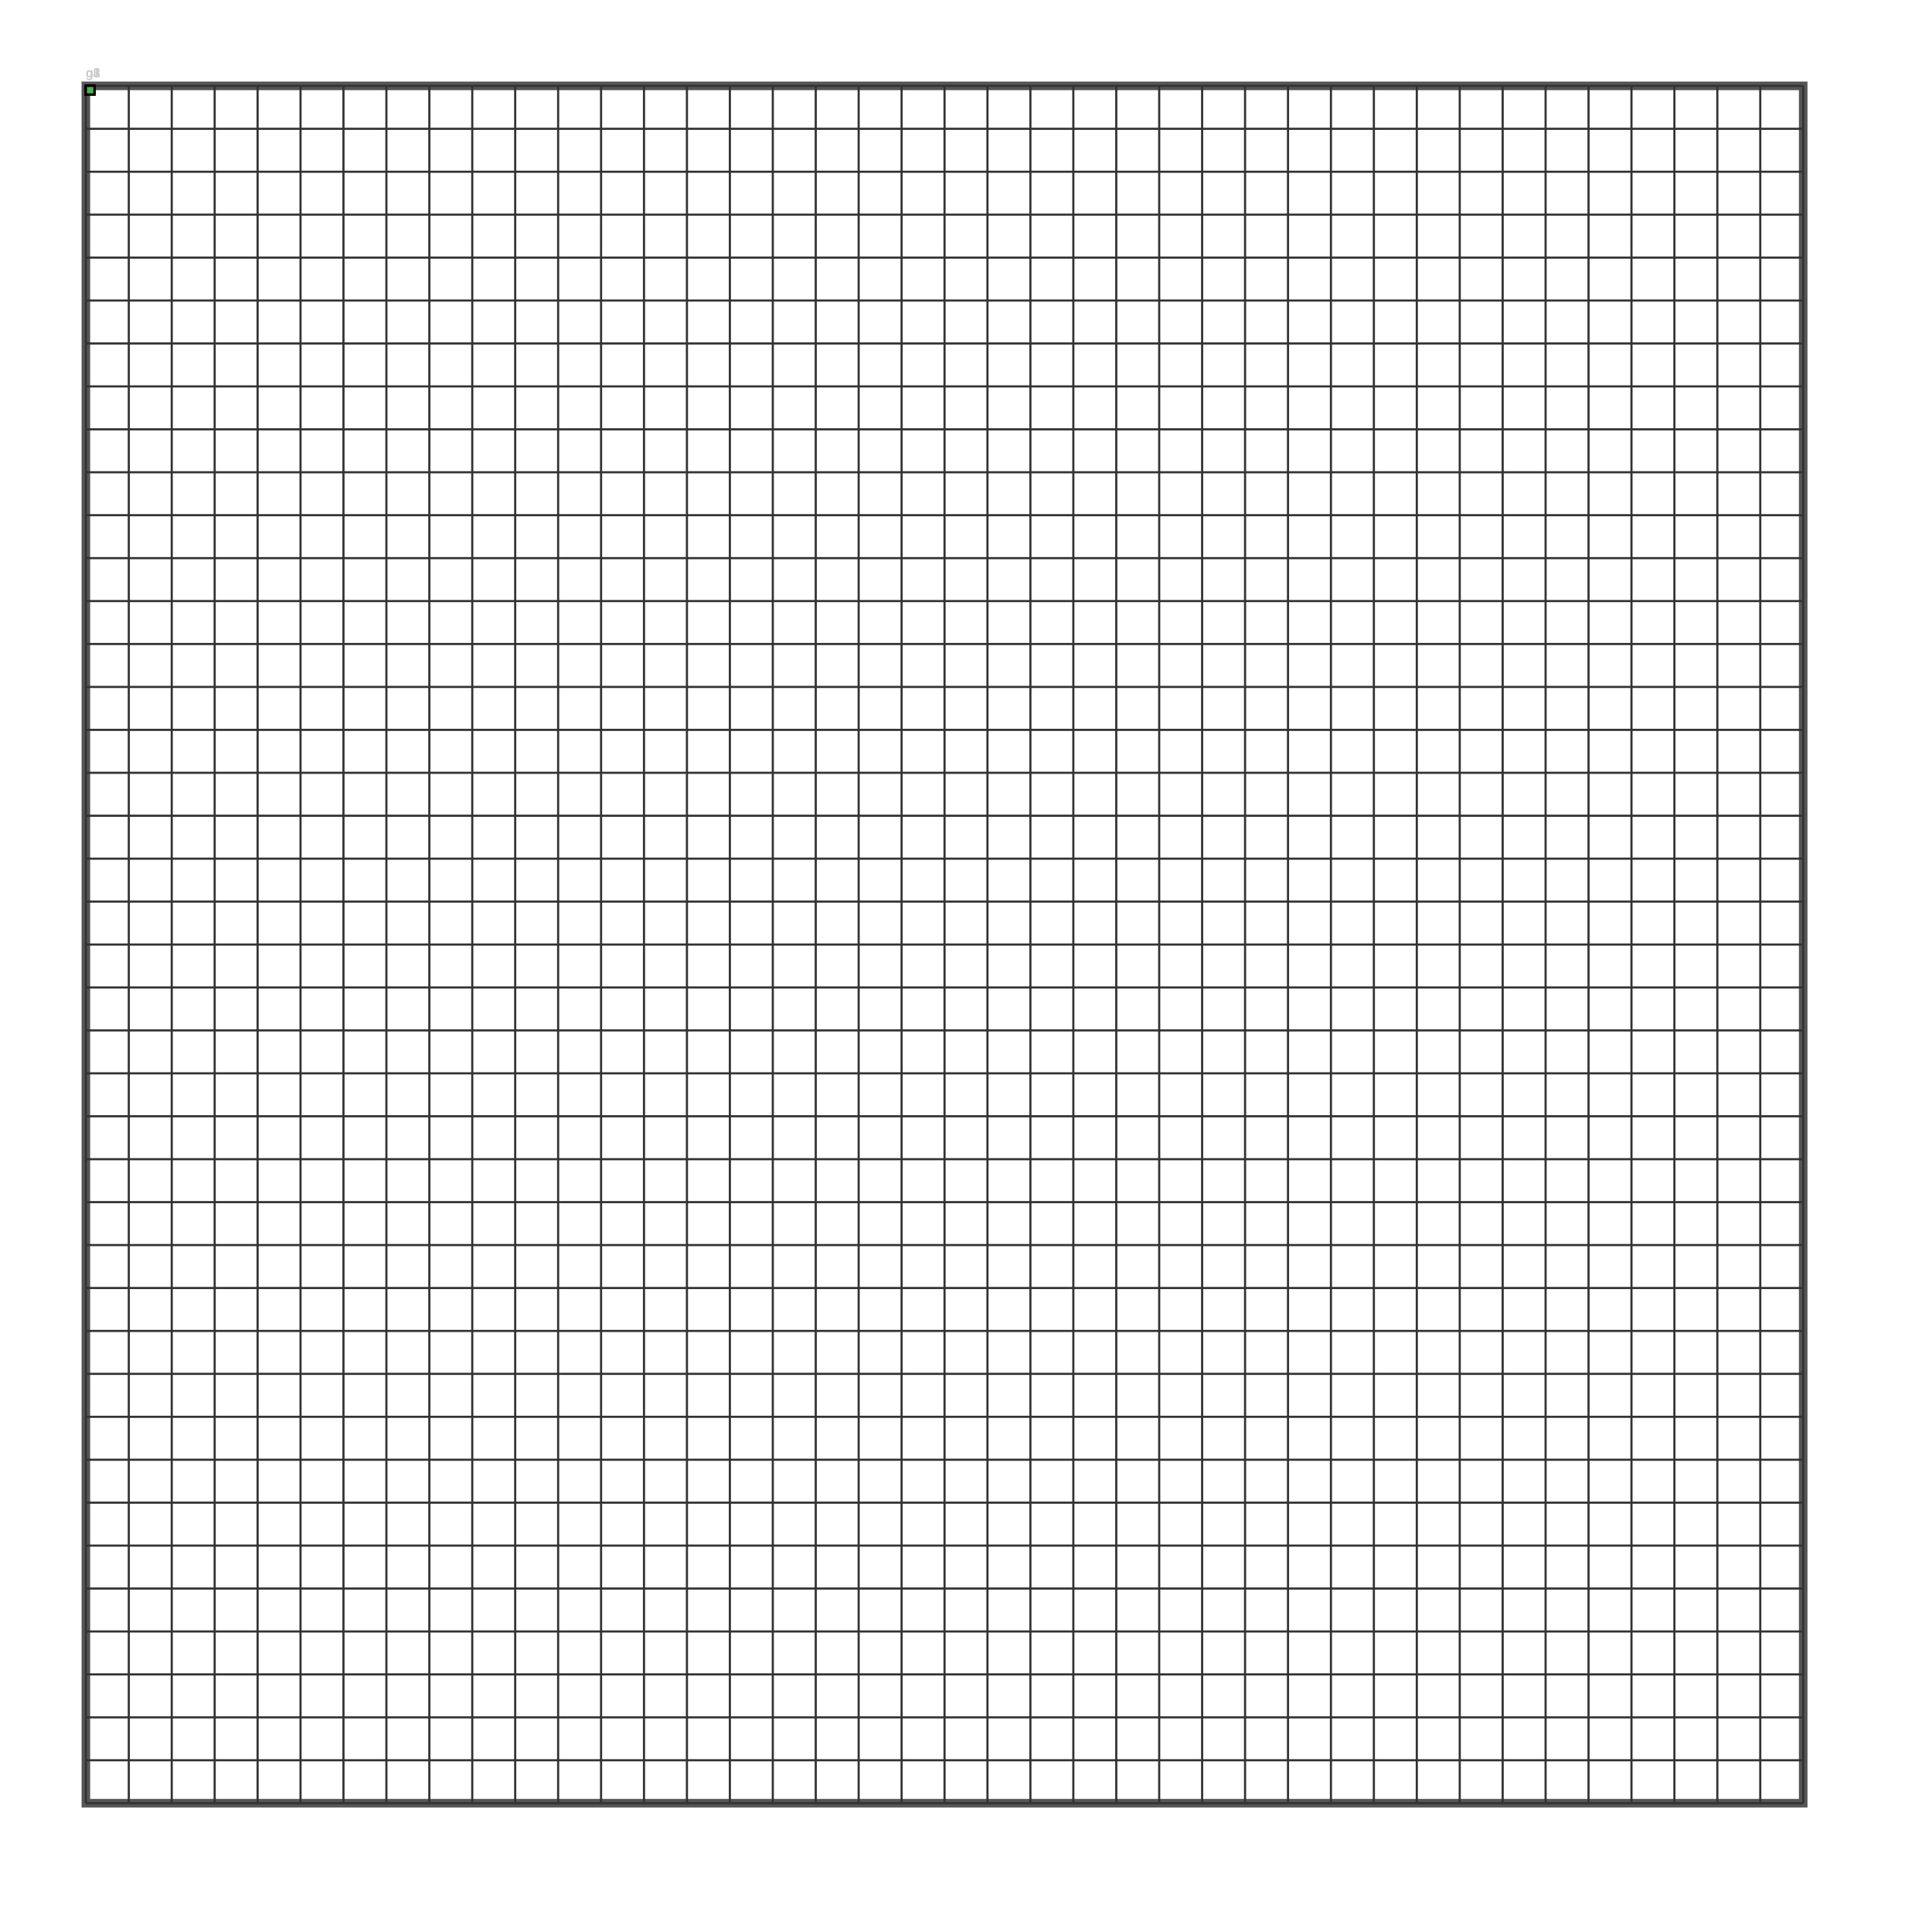
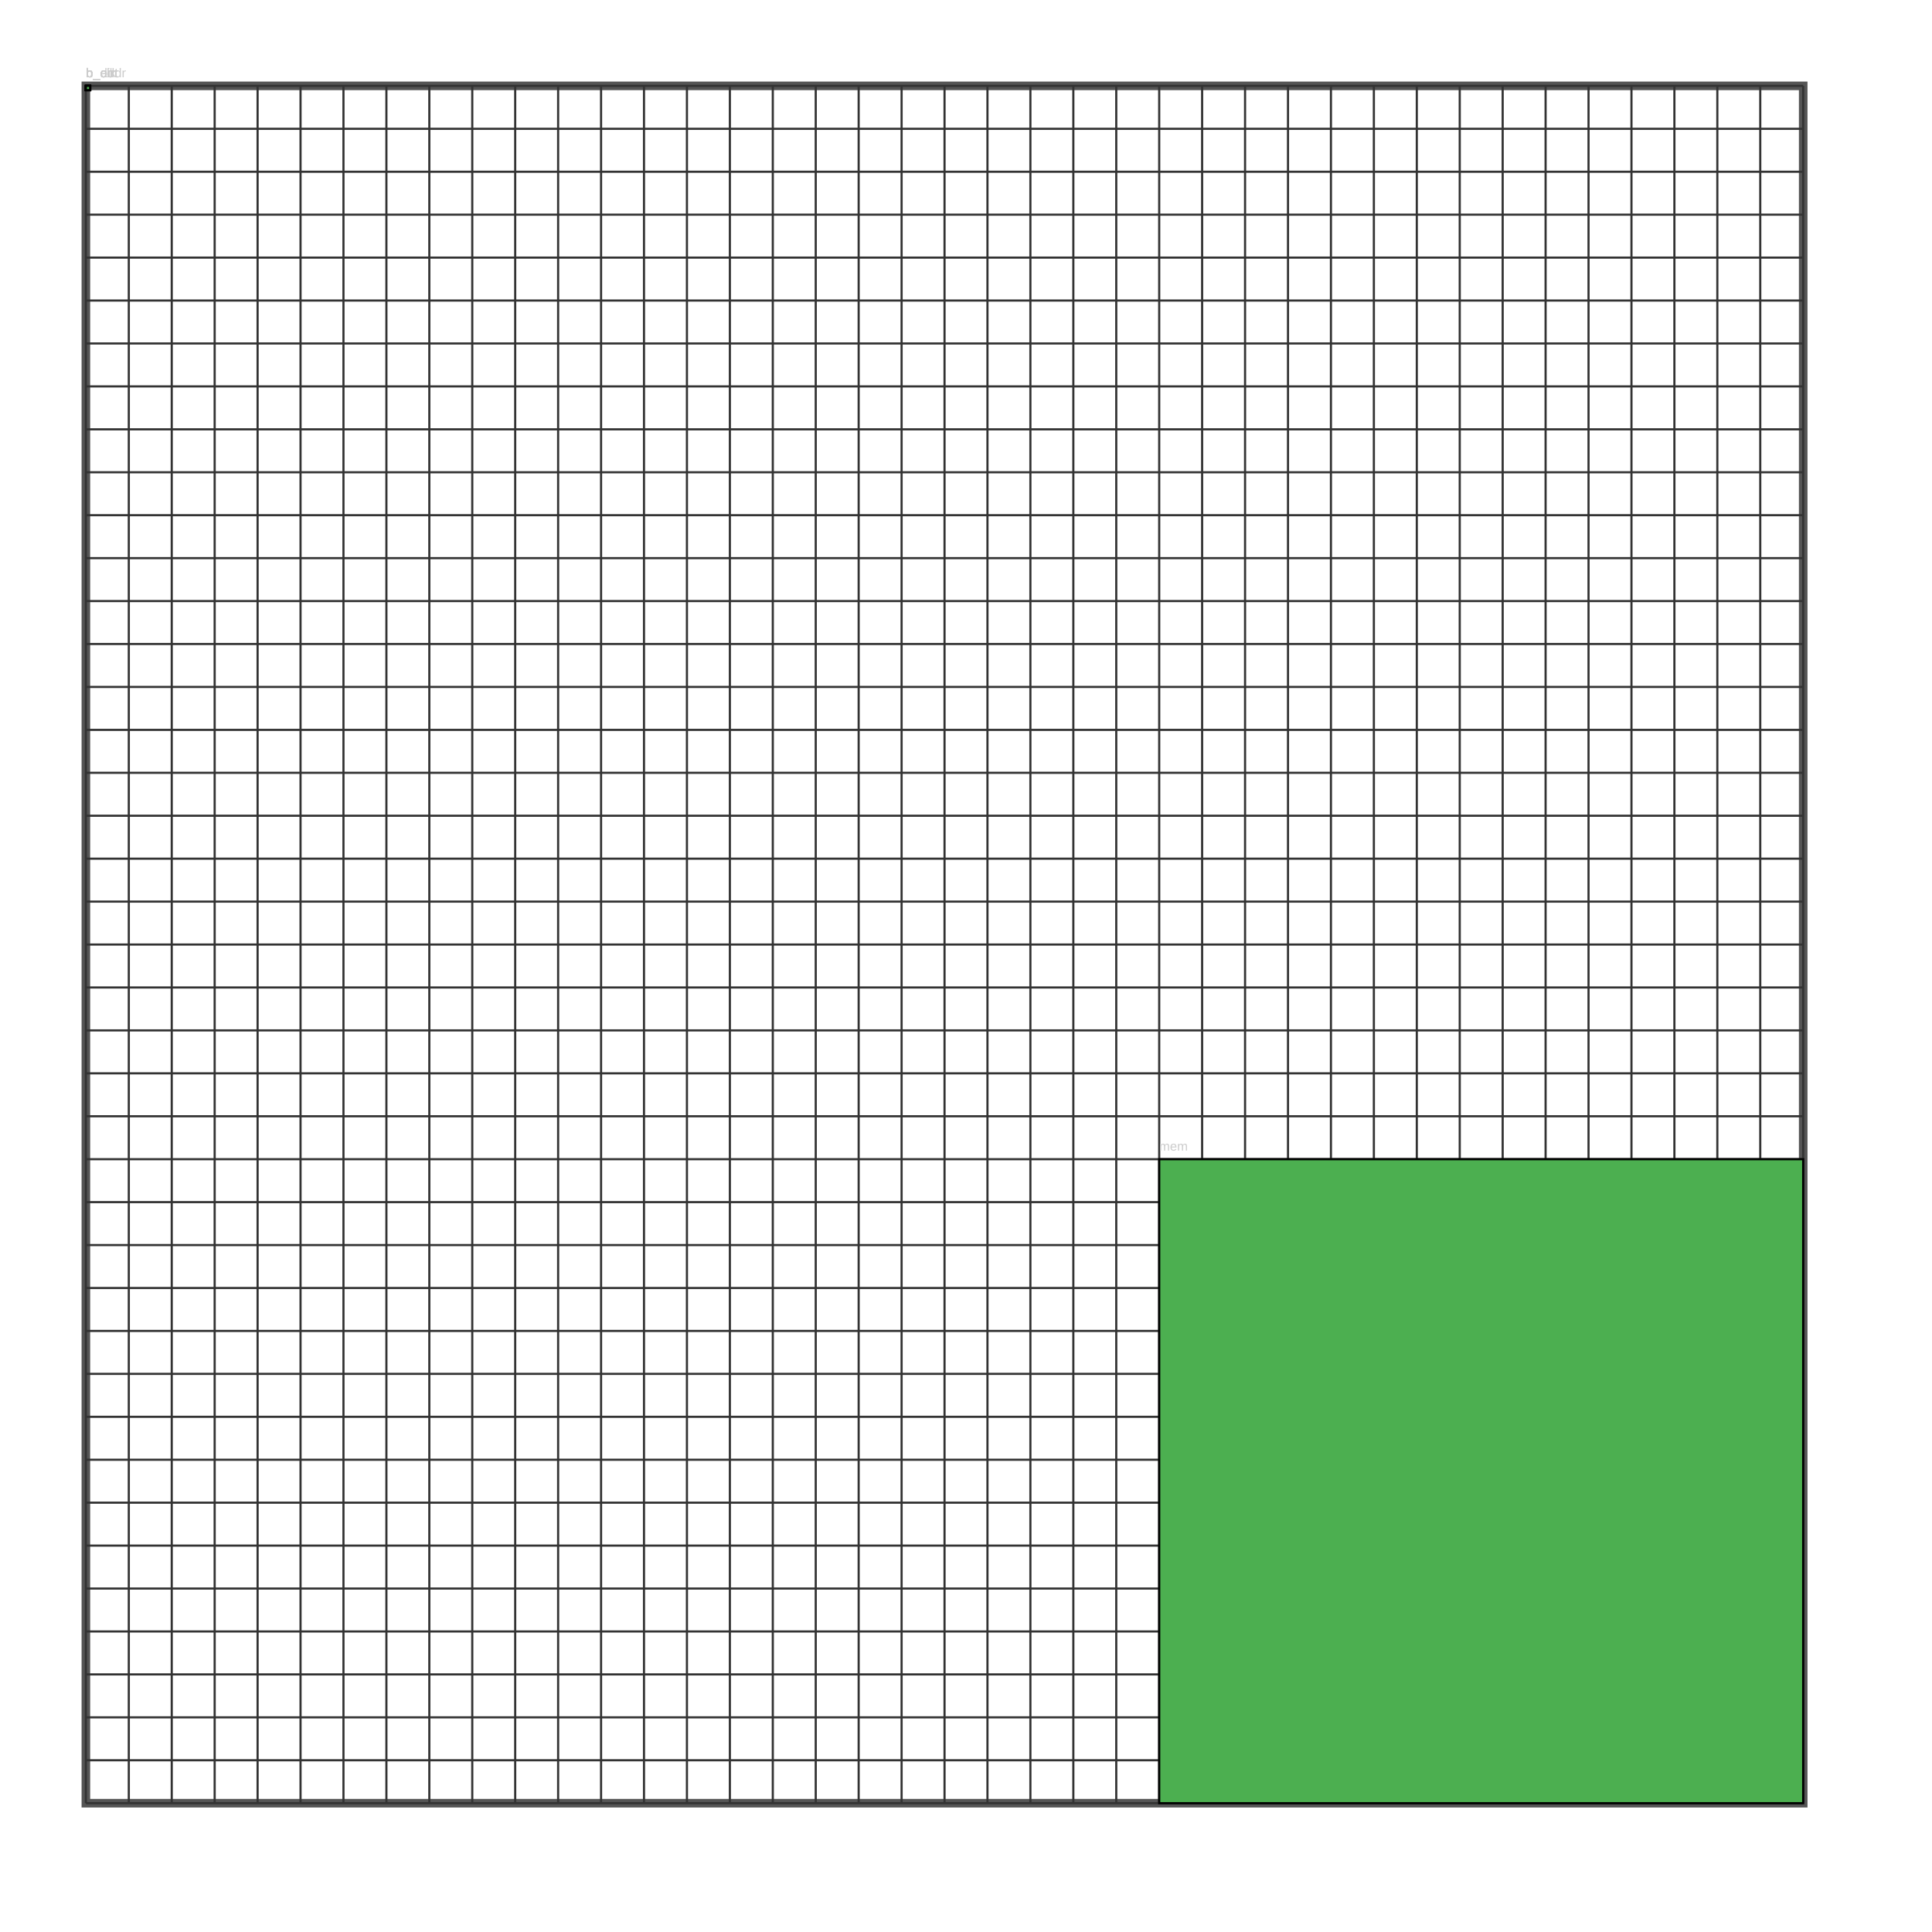
<svg xmlns="http://www.w3.org/2000/svg" viewBox="-20 -20 450 450" style="background-color:#1e1e1e;">
  <rect x="0" y="0" width="400" height="400" fill="none" stroke="#555" stroke-width="2" />
  <line x1="0" y1="0" x2="0" y2="400" stroke="#333" stroke-width="0.5" />
  <line x1="10" y1="0" x2="10" y2="400" stroke="#333" stroke-width="0.5" />
  <line x1="20" y1="0" x2="20" y2="400" stroke="#333" stroke-width="0.5" />
  <line x1="30" y1="0" x2="30" y2="400" stroke="#333" stroke-width="0.5" />
  <line x1="40" y1="0" x2="40" y2="400" stroke="#333" stroke-width="0.5" />
  <line x1="50" y1="0" x2="50" y2="400" stroke="#333" stroke-width="0.5" />
  <line x1="60" y1="0" x2="60" y2="400" stroke="#333" stroke-width="0.5" />
  <line x1="70" y1="0" x2="70" y2="400" stroke="#333" stroke-width="0.5" />
  <line x1="80" y1="0" x2="80" y2="400" stroke="#333" stroke-width="0.5" />
  <line x1="90" y1="0" x2="90" y2="400" stroke="#333" stroke-width="0.5" />
  <line x1="100" y1="0" x2="100" y2="400" stroke="#333" stroke-width="0.5" />
  <line x1="110" y1="0" x2="110" y2="400" stroke="#333" stroke-width="0.5" />
  <line x1="120" y1="0" x2="120" y2="400" stroke="#333" stroke-width="0.5" />
  <line x1="130" y1="0" x2="130" y2="400" stroke="#333" stroke-width="0.5" />
  <line x1="140" y1="0" x2="140" y2="400" stroke="#333" stroke-width="0.5" />
  <line x1="150" y1="0" x2="150" y2="400" stroke="#333" stroke-width="0.5" />
  <line x1="160" y1="0" x2="160" y2="400" stroke="#333" stroke-width="0.5" />
  <line x1="170" y1="0" x2="170" y2="400" stroke="#333" stroke-width="0.5" />
  <line x1="180" y1="0" x2="180" y2="400" stroke="#333" stroke-width="0.5" />
  <line x1="190" y1="0" x2="190" y2="400" stroke="#333" stroke-width="0.5" />
  <line x1="200" y1="0" x2="200" y2="400" stroke="#333" stroke-width="0.5" />
  <line x1="210" y1="0" x2="210" y2="400" stroke="#333" stroke-width="0.5" />
  <line x1="220" y1="0" x2="220" y2="400" stroke="#333" stroke-width="0.5" />
  <line x1="230" y1="0" x2="230" y2="400" stroke="#333" stroke-width="0.5" />
  <line x1="240" y1="0" x2="240" y2="400" stroke="#333" stroke-width="0.5" />
  <line x1="250" y1="0" x2="250" y2="400" stroke="#333" stroke-width="0.5" />
  <line x1="260" y1="0" x2="260" y2="400" stroke="#333" stroke-width="0.5" />
  <line x1="270" y1="0" x2="270" y2="400" stroke="#333" stroke-width="0.5" />
  <line x1="280" y1="0" x2="280" y2="400" stroke="#333" stroke-width="0.5" />
  <line x1="290" y1="0" x2="290" y2="400" stroke="#333" stroke-width="0.5" />
  <line x1="300" y1="0" x2="300" y2="400" stroke="#333" stroke-width="0.5" />
  <line x1="310" y1="0" x2="310" y2="400" stroke="#333" stroke-width="0.5" />
  <line x1="320" y1="0" x2="320" y2="400" stroke="#333" stroke-width="0.5" />
  <line x1="330" y1="0" x2="330" y2="400" stroke="#333" stroke-width="0.5" />
  <line x1="340" y1="0" x2="340" y2="400" stroke="#333" stroke-width="0.5" />
  <line x1="350" y1="0" x2="350" y2="400" stroke="#333" stroke-width="0.5" />
  <line x1="360" y1="0" x2="360" y2="400" stroke="#333" stroke-width="0.5" />
  <line x1="370" y1="0" x2="370" y2="400" stroke="#333" stroke-width="0.5" />
  <line x1="380" y1="0" x2="380" y2="400" stroke="#333" stroke-width="0.5" />
  <line x1="390" y1="0" x2="390" y2="400" stroke="#333" stroke-width="0.5" />
  <line x1="400" y1="0" x2="400" y2="400" stroke="#333" stroke-width="0.5" />
  <line x1="0" y1="0" x2="400" y2="0" stroke="#333" stroke-width="0.5" />
  <line x1="0" y1="10" x2="400" y2="10" stroke="#333" stroke-width="0.5" />
  <line x1="0" y1="20" x2="400" y2="20" stroke="#333" stroke-width="0.5" />
  <line x1="0" y1="30" x2="400" y2="30" stroke="#333" stroke-width="0.5" />
  <line x1="0" y1="40" x2="400" y2="40" stroke="#333" stroke-width="0.5" />
  <line x1="0" y1="50" x2="400" y2="50" stroke="#333" stroke-width="0.5" />
  <line x1="0" y1="60" x2="400" y2="60" stroke="#333" stroke-width="0.5" />
  <line x1="0" y1="70" x2="400" y2="70" stroke="#333" stroke-width="0.5" />
  <line x1="0" y1="80" x2="400" y2="80" stroke="#333" stroke-width="0.5" />
  <line x1="0" y1="90" x2="400" y2="90" stroke="#333" stroke-width="0.5" />
  <line x1="0" y1="100" x2="400" y2="100" stroke="#333" stroke-width="0.5" />
  <line x1="0" y1="110" x2="400" y2="110" stroke="#333" stroke-width="0.5" />
  <line x1="0" y1="120" x2="400" y2="120" stroke="#333" stroke-width="0.5" />
  <line x1="0" y1="130" x2="400" y2="130" stroke="#333" stroke-width="0.5" />
  <line x1="0" y1="140" x2="400" y2="140" stroke="#333" stroke-width="0.5" />
  <line x1="0" y1="150" x2="400" y2="150" stroke="#333" stroke-width="0.5" />
  <line x1="0" y1="160" x2="400" y2="160" stroke="#333" stroke-width="0.5" />
  <line x1="0" y1="170" x2="400" y2="170" stroke="#333" stroke-width="0.5" />
  <line x1="0" y1="180" x2="400" y2="180" stroke="#333" stroke-width="0.5" />
  <line x1="0" y1="190" x2="400" y2="190" stroke="#333" stroke-width="0.5" />
  <line x1="0" y1="200" x2="400" y2="200" stroke="#333" stroke-width="0.5" />
  <line x1="0" y1="210" x2="400" y2="210" stroke="#333" stroke-width="0.5" />
  <line x1="0" y1="220" x2="400" y2="220" stroke="#333" stroke-width="0.5" />
  <line x1="0" y1="230" x2="400" y2="230" stroke="#333" stroke-width="0.5" />
  <line x1="0" y1="240" x2="400" y2="240" stroke="#333" stroke-width="0.5" />
  <line x1="0" y1="250" x2="400" y2="250" stroke="#333" stroke-width="0.5" />
  <line x1="0" y1="260" x2="400" y2="260" stroke="#333" stroke-width="0.5" />
  <line x1="0" y1="270" x2="400" y2="270" stroke="#333" stroke-width="0.5" />
  <line x1="0" y1="280" x2="400" y2="280" stroke="#333" stroke-width="0.5" />
  <line x1="0" y1="290" x2="400" y2="290" stroke="#333" stroke-width="0.5" />
  <line x1="0" y1="300" x2="400" y2="300" stroke="#333" stroke-width="0.5" />
  <line x1="0" y1="310" x2="400" y2="310" stroke="#333" stroke-width="0.5" />
  <line x1="0" y1="320" x2="400" y2="320" stroke="#333" stroke-width="0.5" />
  <line x1="0" y1="330" x2="400" y2="330" stroke="#333" stroke-width="0.5" />
  <line x1="0" y1="340" x2="400" y2="340" stroke="#333" stroke-width="0.5" />
  <line x1="0" y1="350" x2="400" y2="350" stroke="#333" stroke-width="0.5" />
  <line x1="0" y1="360" x2="400" y2="360" stroke="#333" stroke-width="0.5" />
  <line x1="0" y1="370" x2="400" y2="370" stroke="#333" stroke-width="0.5" />
  <line x1="0" y1="380" x2="400" y2="380" stroke="#333" stroke-width="0.5" />
  <line x1="0" y1="390" x2="400" y2="390" stroke="#333" stroke-width="0.5" />
  <line x1="0" y1="400" x2="400" y2="400" stroke="#333" stroke-width="0.5" />
-   <rect x="0" y="0" width="2" height="2" fill="#4CAF50" stroke="black" stroke-width="0.5" />
-   <text x="0" y="-2" font-family="Arial" font-size="3" fill="#ccc">g1</text>
-   <rect x="0" y="0" width="2" height="2" fill="#4CAF50" stroke="black" stroke-width="0.5" />
-   <text x="0" y="-2" font-family="Arial" font-size="3" fill="#ccc">g2</text>
-   <rect x="0" y="0" width="2" height="2" fill="#4CAF50" stroke="black" stroke-width="0.5" />
-   <text x="0" y="-2" font-family="Arial" font-size="3" fill="#ccc">g3</text>
-   <rect x="0" y="0" width="2" height="2" fill="#4CAF50" stroke="black" stroke-width="0.5" />
-   <text x="0" y="-2" font-family="Arial" font-size="3" fill="#ccc">g4</text>
-   <rect x="0" y="0" width="2" height="2" fill="#4CAF50" stroke="black" stroke-width="0.5" />
-   <text x="0" y="-2" font-family="Arial" font-size="3" fill="#ccc">g5</text>
+   <rect x="0" y="0" width="1" height="1" fill="#4CAF50" stroke="black" stroke-width="0.5" />
+   <text x="0" y="-2" font-family="Arial" font-size="3" fill="#ccc">b_clk</text>
+   <rect x="0" y="0" width="1" height="1" fill="#4CAF50" stroke="black" stroke-width="0.5" />
+   <text x="0" y="-2" font-family="Arial" font-size="3" fill="#ccc">b_en</text>
+   <rect x="0" y="0" width="1" height="1" fill="#4CAF50" stroke="black" stroke-width="0.5" />
+   <text x="0" y="-2" font-family="Arial" font-size="3" fill="#ccc">b_addr</text>
+   <rect x="0" y="0" width="1" height="1" fill="#4CAF50" stroke="black" stroke-width="0.5" />
+   <text x="0" y="-2" font-family="Arial" font-size="3" fill="#ccc">b_din</text>
+   <rect x="250" y="250" width="150" height="150" fill="#4CAF50" stroke="black" stroke-width="0.5" />
+   <text x="250" y="248" font-family="Arial" font-size="3" fill="#ccc">mem</text>
+   <rect x="0" y="0" width="1" height="1" fill="#4CAF50" stroke="black" stroke-width="0.5" />
+   <text x="0" y="-2" font-family="Arial" font-size="3" fill="#ccc">n_out</text>
+   <rect x="0" y="0" width="1" height="1" fill="#4CAF50" stroke="black" stroke-width="0.5" />
+   <text x="0" y="-2" font-family="Arial" font-size="3" fill="#ccc">b_out</text>
</svg>
